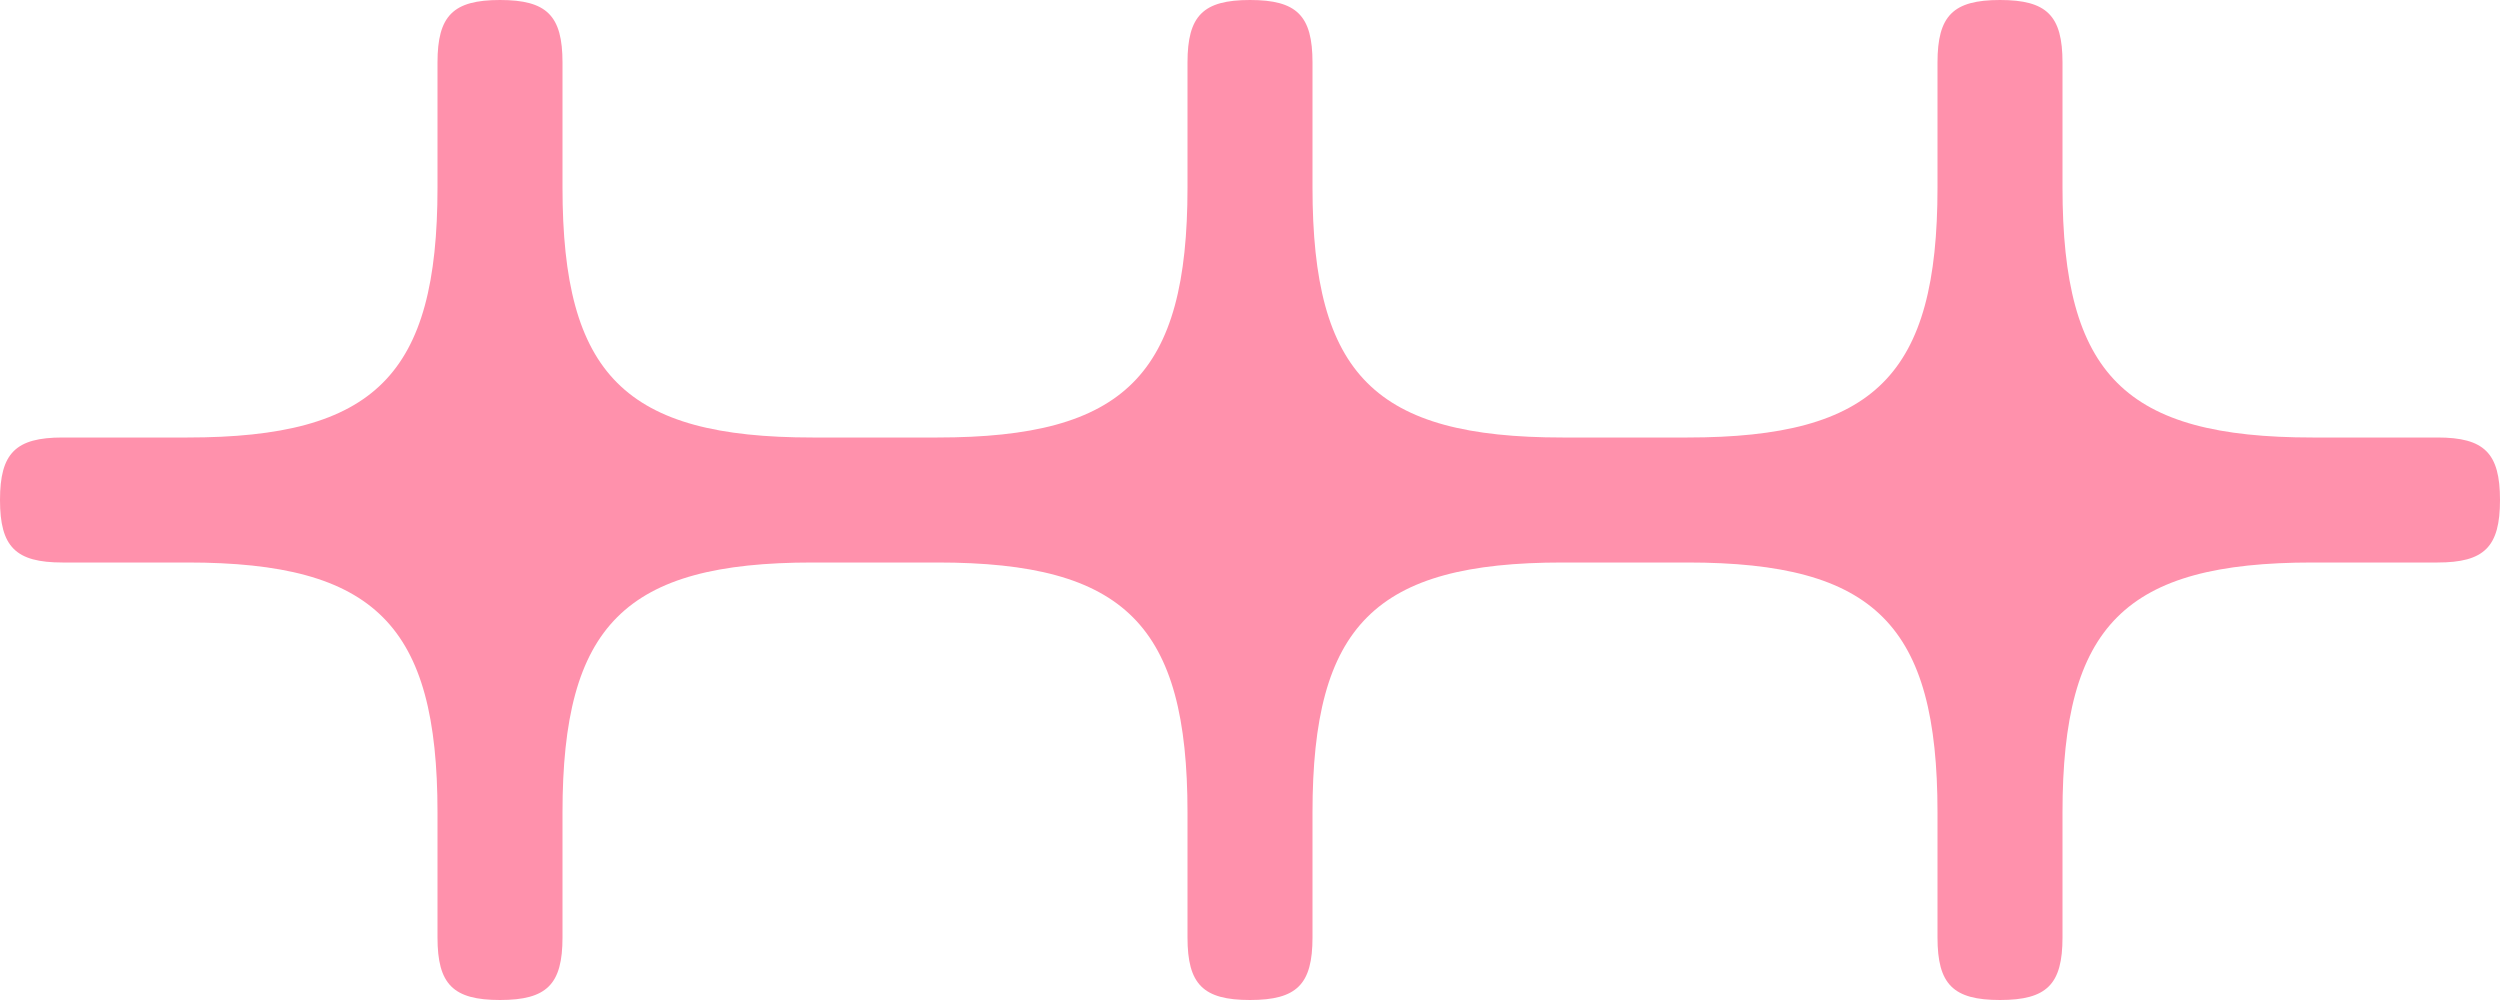
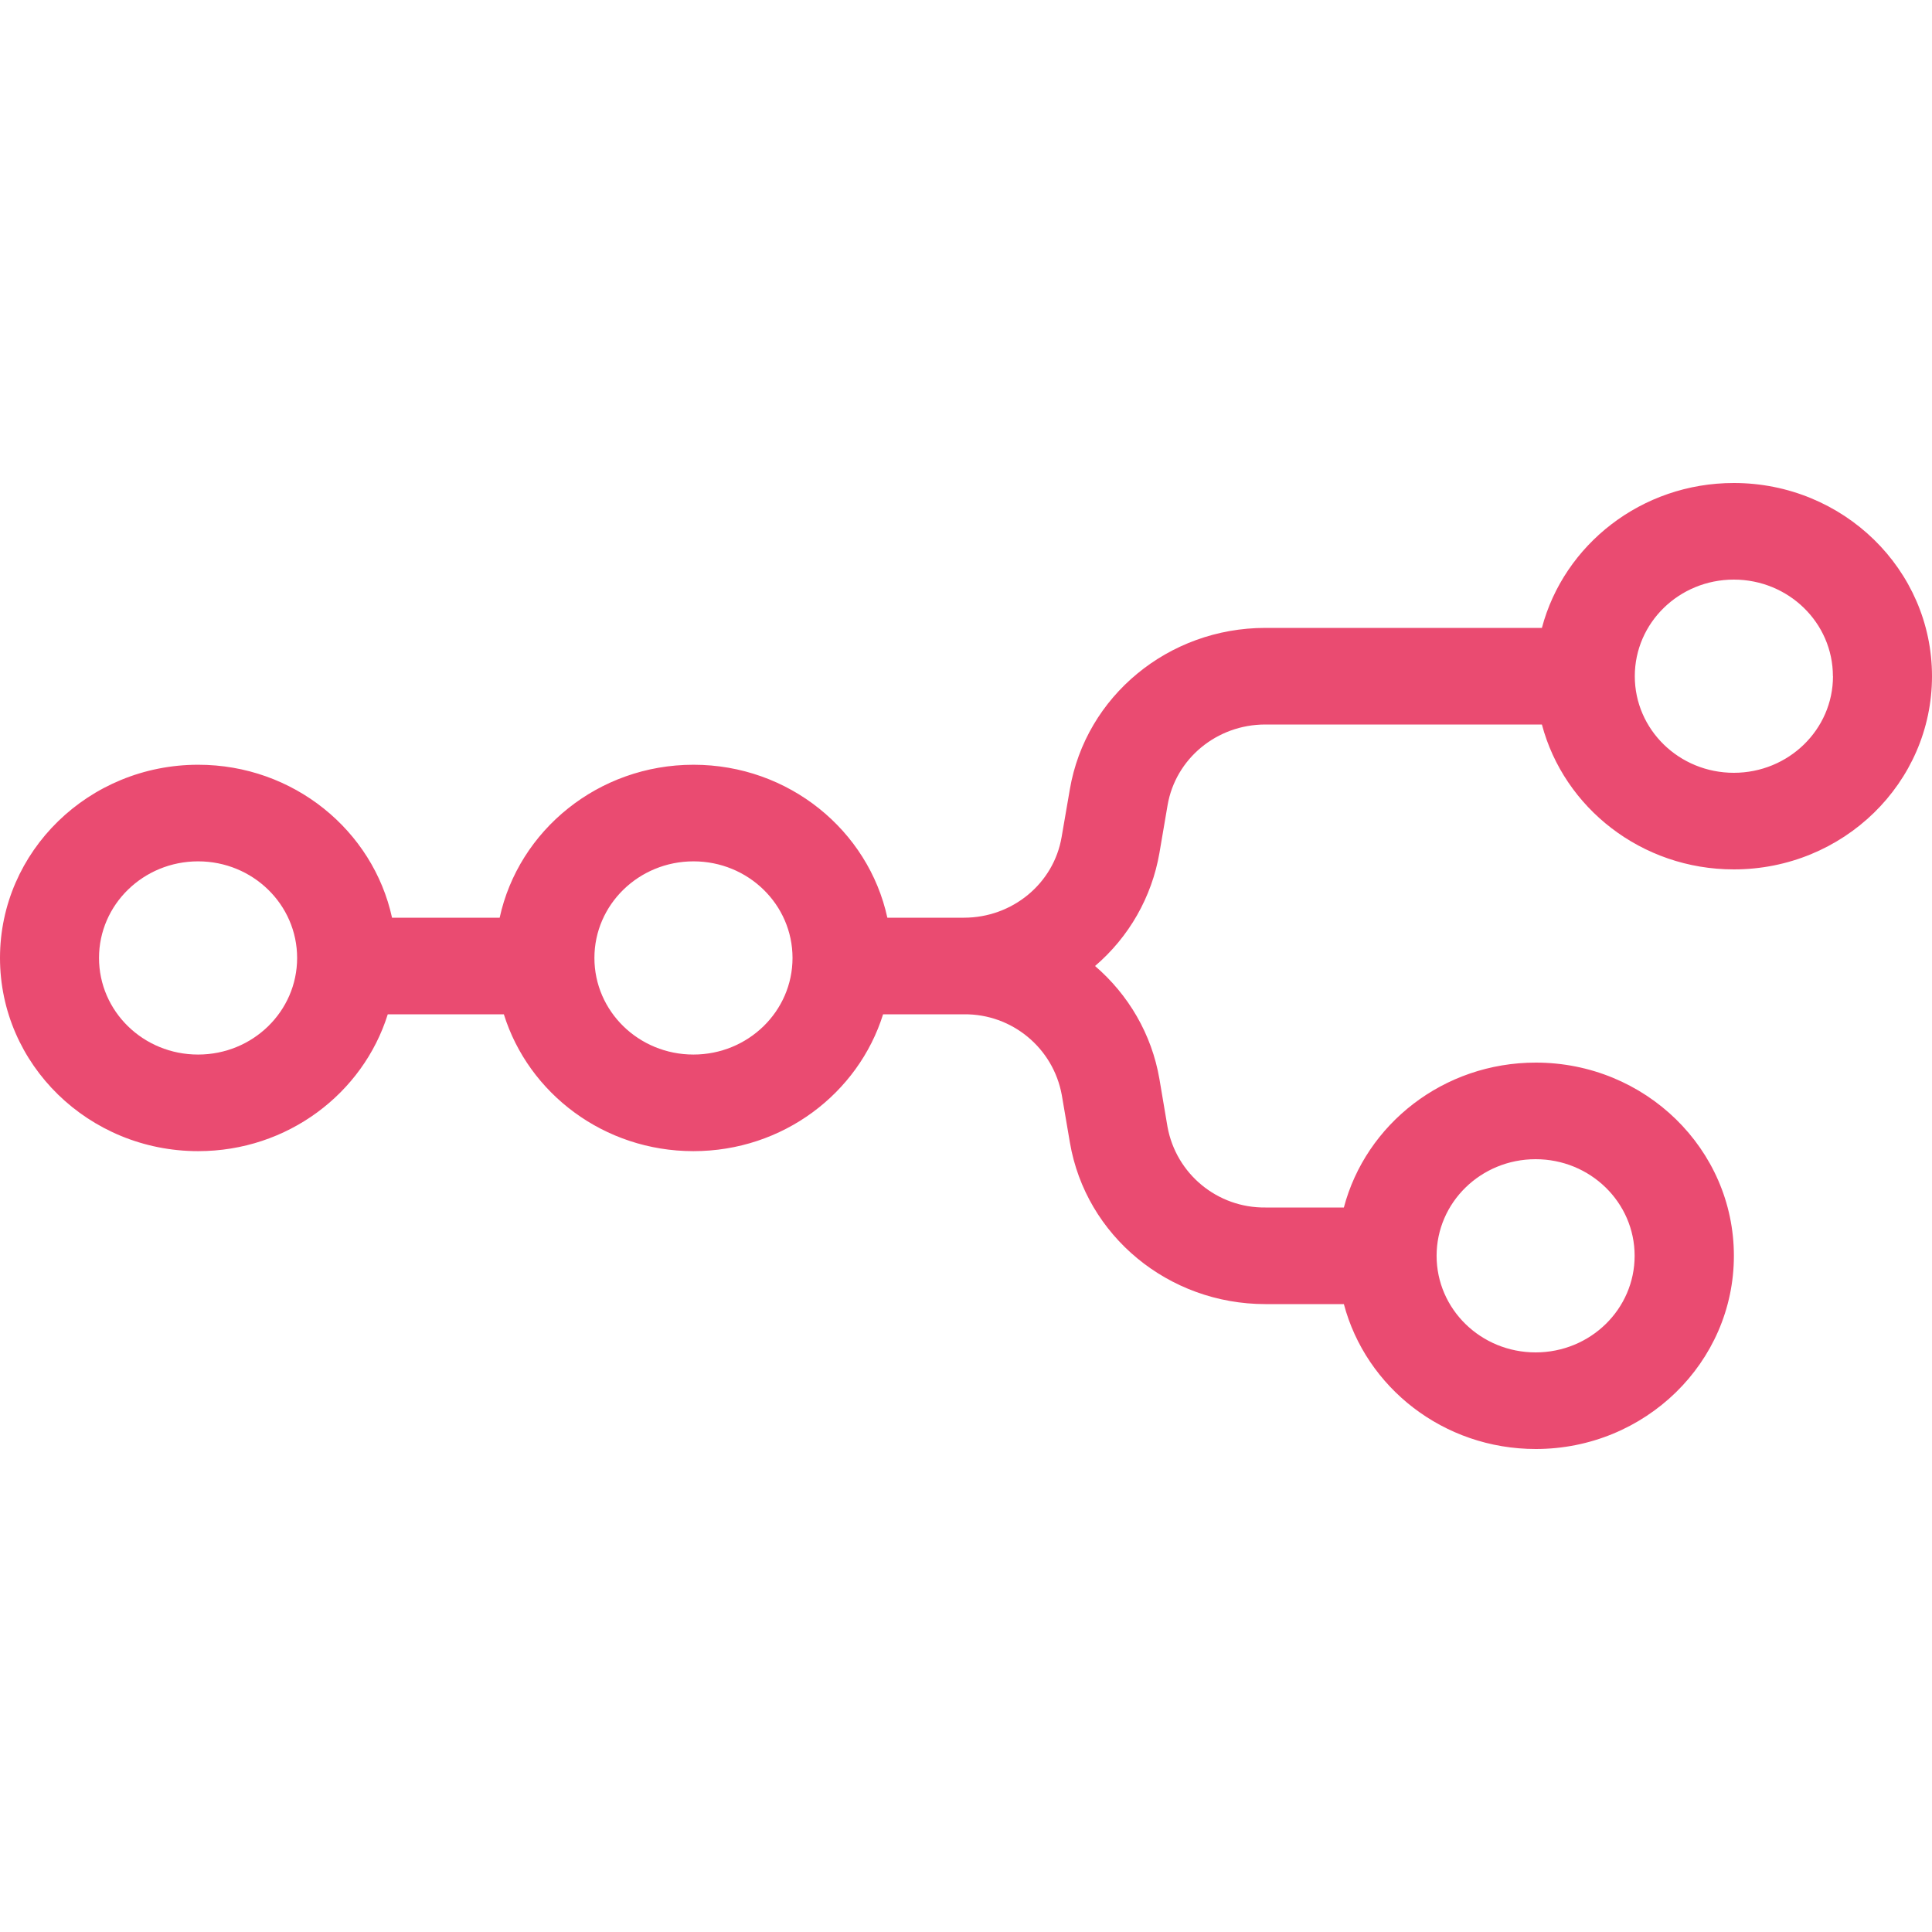
- <svg xmlns="http://www.w3.org/2000/svg" viewBox="0 0 240 96" width="100%" height="100%">
-   <path fill="#FF91AC" d="M48 96C52.5 96 54 94.5 54 90V78C54 60 60 54 78 54H90C108 54 114 60 114 78V90C114 94.5 115.5 96 120 96C124.5 96 126 94.5 126 90V78C126 60 132 54 150 54H162C180 54 186 60 186 78V90C186 94.5 187.5 96 192 96C196.5 96 198 94.5 198 90V78C198 60 204 54 222 54H234C238.5 54 240 52.5 240 48C240 43.5 238.5 42 234 42H222C204 42 198 36 198 18V6C198 1.5 196.5 0 192 0C187.5 0 186 1.5 186 6V18C186 36 180 42 162 42H150C132 42 126 36 126 18V6C126 1.5 124.5 0 120 0C115.5 0 114 1.5 114 6V18C114 36 108 42 90 42H78C60 42 54 36 54 18V6C54 1.5 52.5 0 48 0C43.5 0 42 1.5 42 6V18C42 36 36 42 18 42H6C1.5 42 0 43.5 0 48C0 52.5 1.5 54 6 54H18C36 54 42 60 42 78V90C42 94.5 43.5 96 48 96Z" />
+ <svg xmlns="http://www.w3.org/2000/svg" fill="#ea4b71" fill-rule="evenodd" height="100%" style="flex:none;line-height:1" viewBox="0 0 24 24" width="100%">
+   <path clip-rule="evenodd" d="M24 8.4c0 1.325-1.102 2.4-2.462 2.4-1.146 0-2.11-.765-2.384-1.8h-3.436c-.602 0-1.115.424-1.214 1.003l-.101.592a2.38 2.38 0 01-.8 1.405c.412.354.704.844.8 1.405l.1.592A1.222 1.222 0 0015.719 15h.975c.273-1.035 1.237-1.8 2.384-1.8 1.36 0 2.461 1.075 2.461 2.4S20.436 18 19.078 18c-1.147 0-2.11-.765-2.384-1.8h-.975c-1.204 0-2.23-.848-2.428-2.005l-.101-.592a1.222 1.222 0 00-1.214-1.003H10.97c-.308.984-1.246 1.7-2.356 1.7-1.11 0-2.048-.716-2.355-1.7H4.817c-.308.984-1.246 1.7-2.355 1.7C1.102 14.3 0 13.225 0 11.9s1.102-2.4 2.462-2.4c1.183 0 2.172.815 2.408 1.9h1.337c.236-1.085 1.225-1.9 2.408-1.9 1.184 0 2.172.815 2.408 1.9h.952c.601 0 1.115-.424 1.213-1.003l.102-.592c.198-1.157 1.225-2.005 2.428-2.005h3.436c.274-1.035 1.238-1.8 2.384-1.8C22.898 6 24 7.075 24 8.4zm-1.23 0c0 .663-.552 1.2-1.232 1.2-.68 0-1.23-.537-1.23-1.2 0-.663.55-1.2 1.23-1.2.68 0 1.231.537 1.231 1.2zM2.461 13.1c.68 0 1.23-.537 1.23-1.2 0-.663-.55-1.2-1.23-1.2-.68 0-1.231.537-1.231 1.2 0 .663.55 1.2 1.23 1.2zm6.153 0c.68 0 1.231-.537 1.231-1.2 0-.663-.55-1.2-1.23-1.2-.68 0-1.231.537-1.231 1.2 0 .663.55 1.2 1.23 1.2zm10.462 3.7c.68 0 1.23-.537 1.23-1.2 0-.663-.55-1.2-1.23-1.2-.68 0-1.23.537-1.23 1.2 0 .663.55 1.2 1.23 1.2z" />
</svg>
